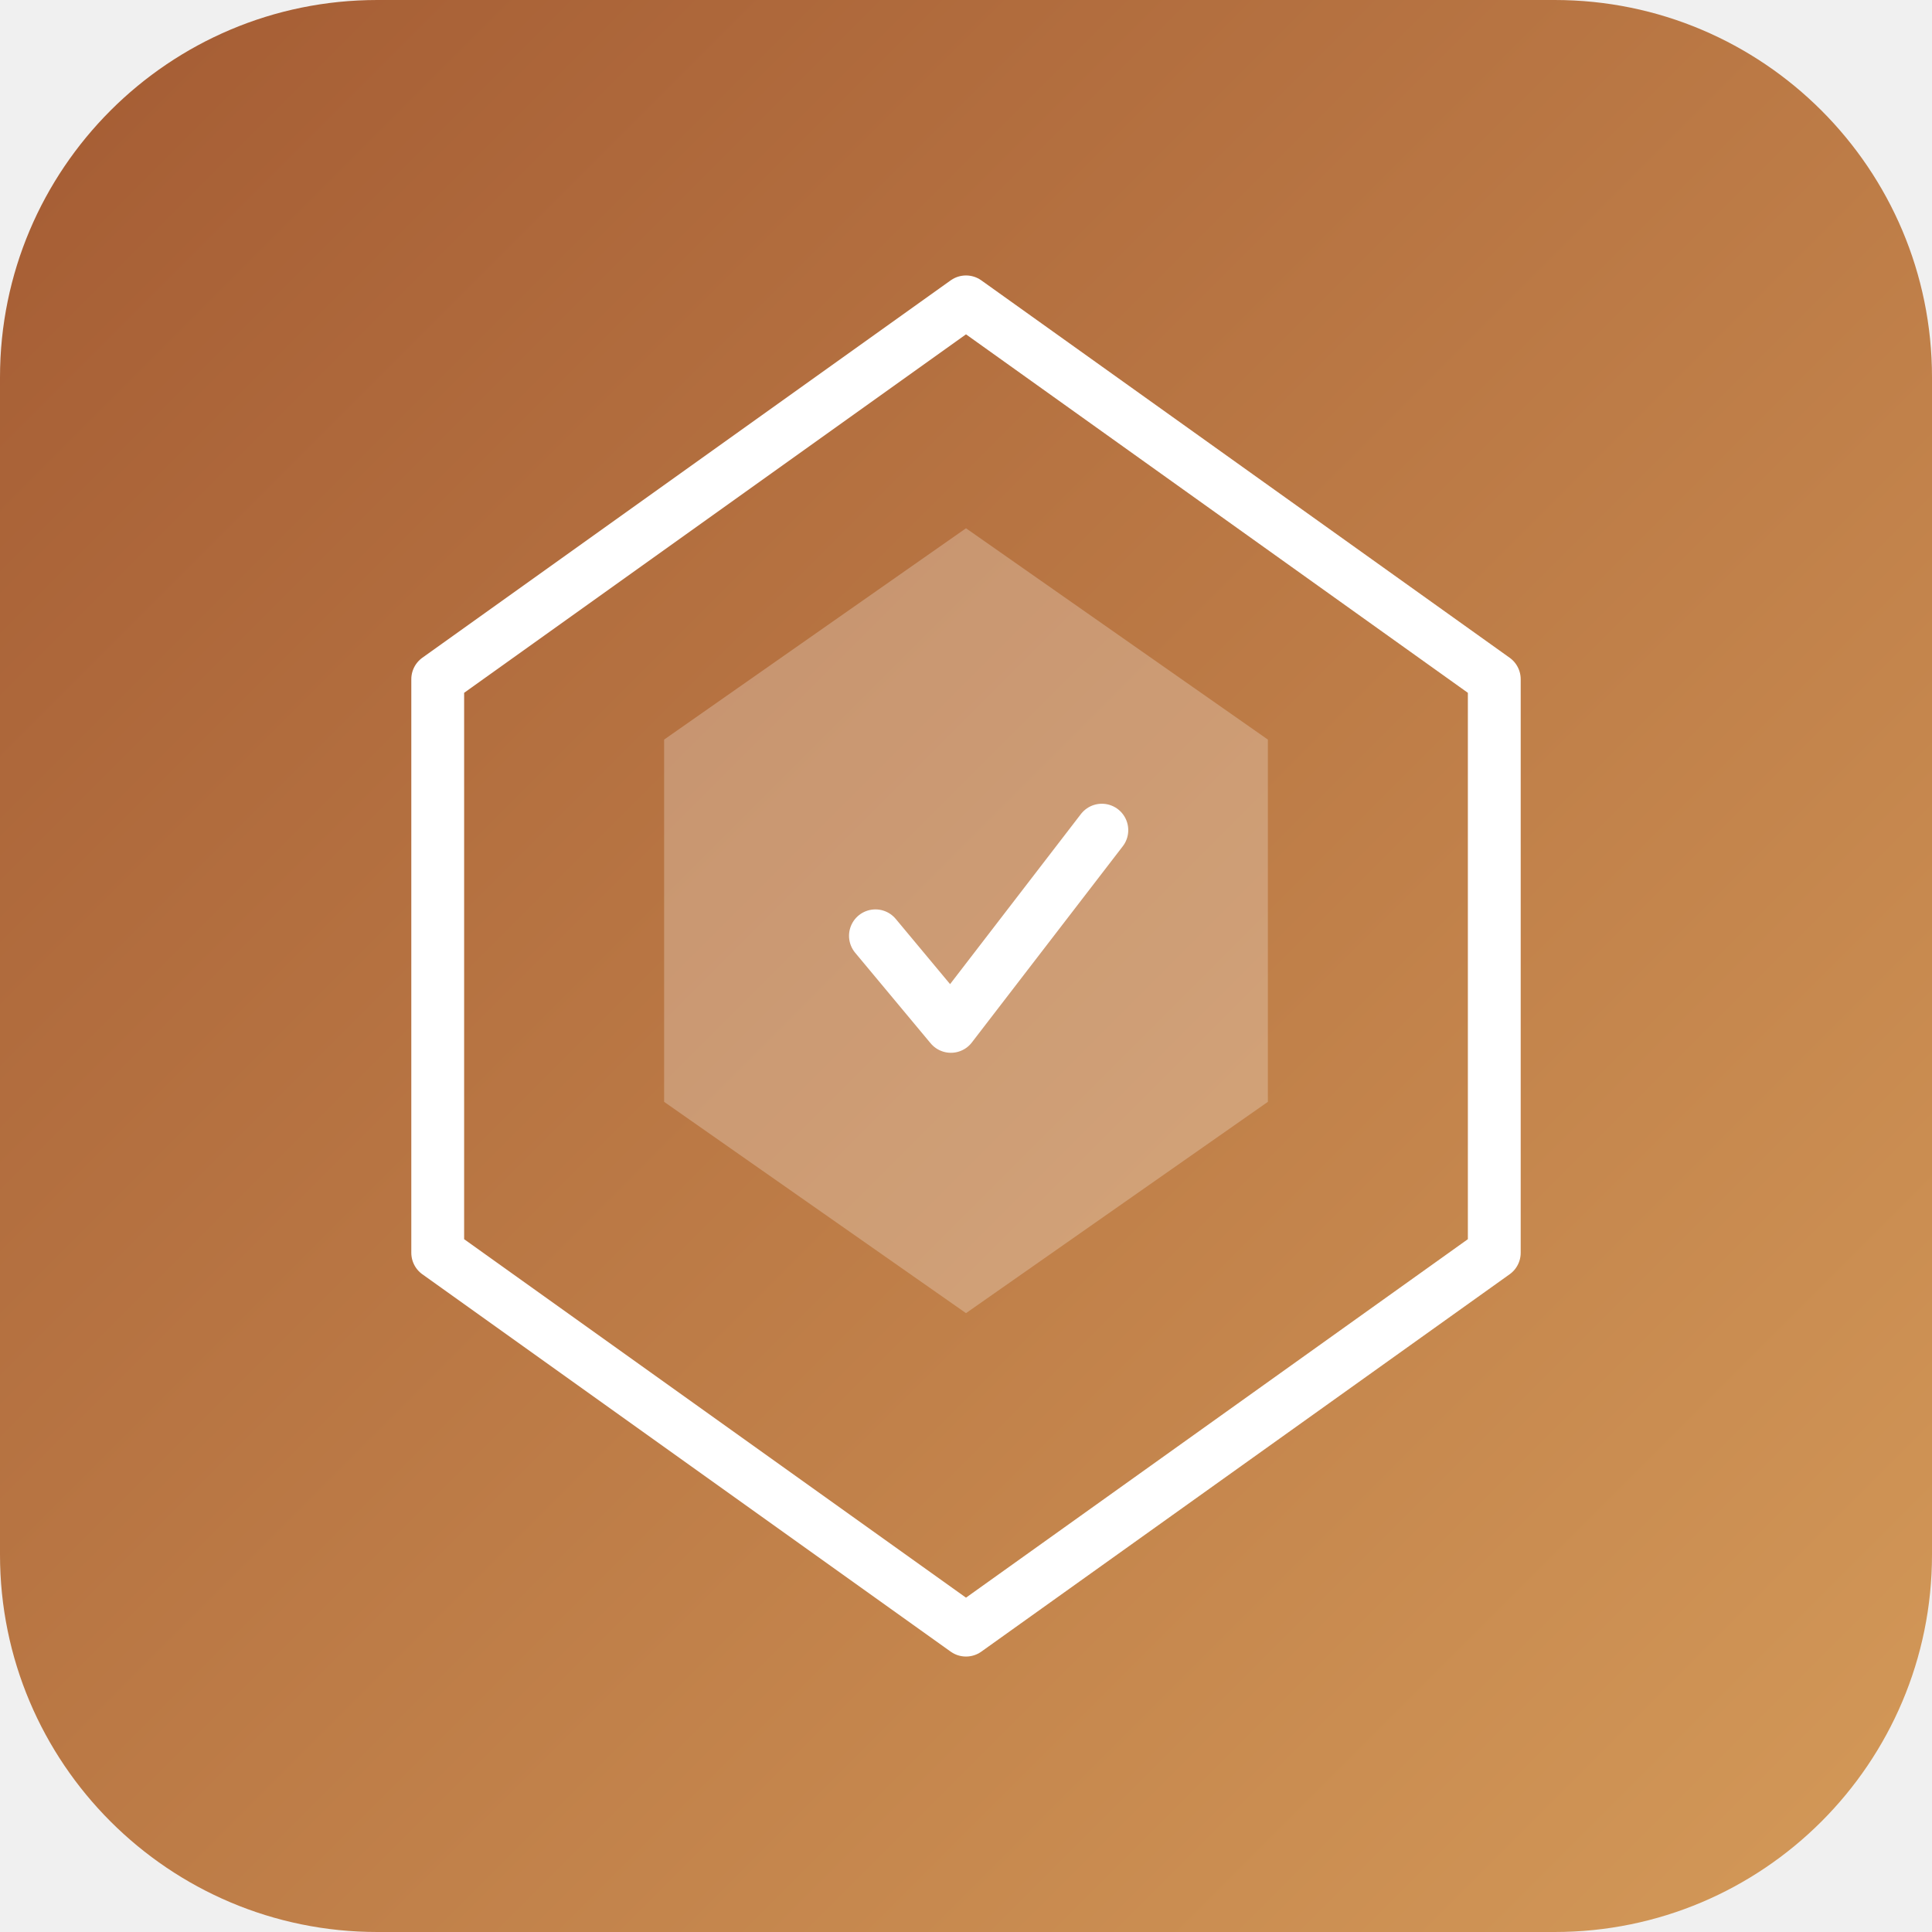
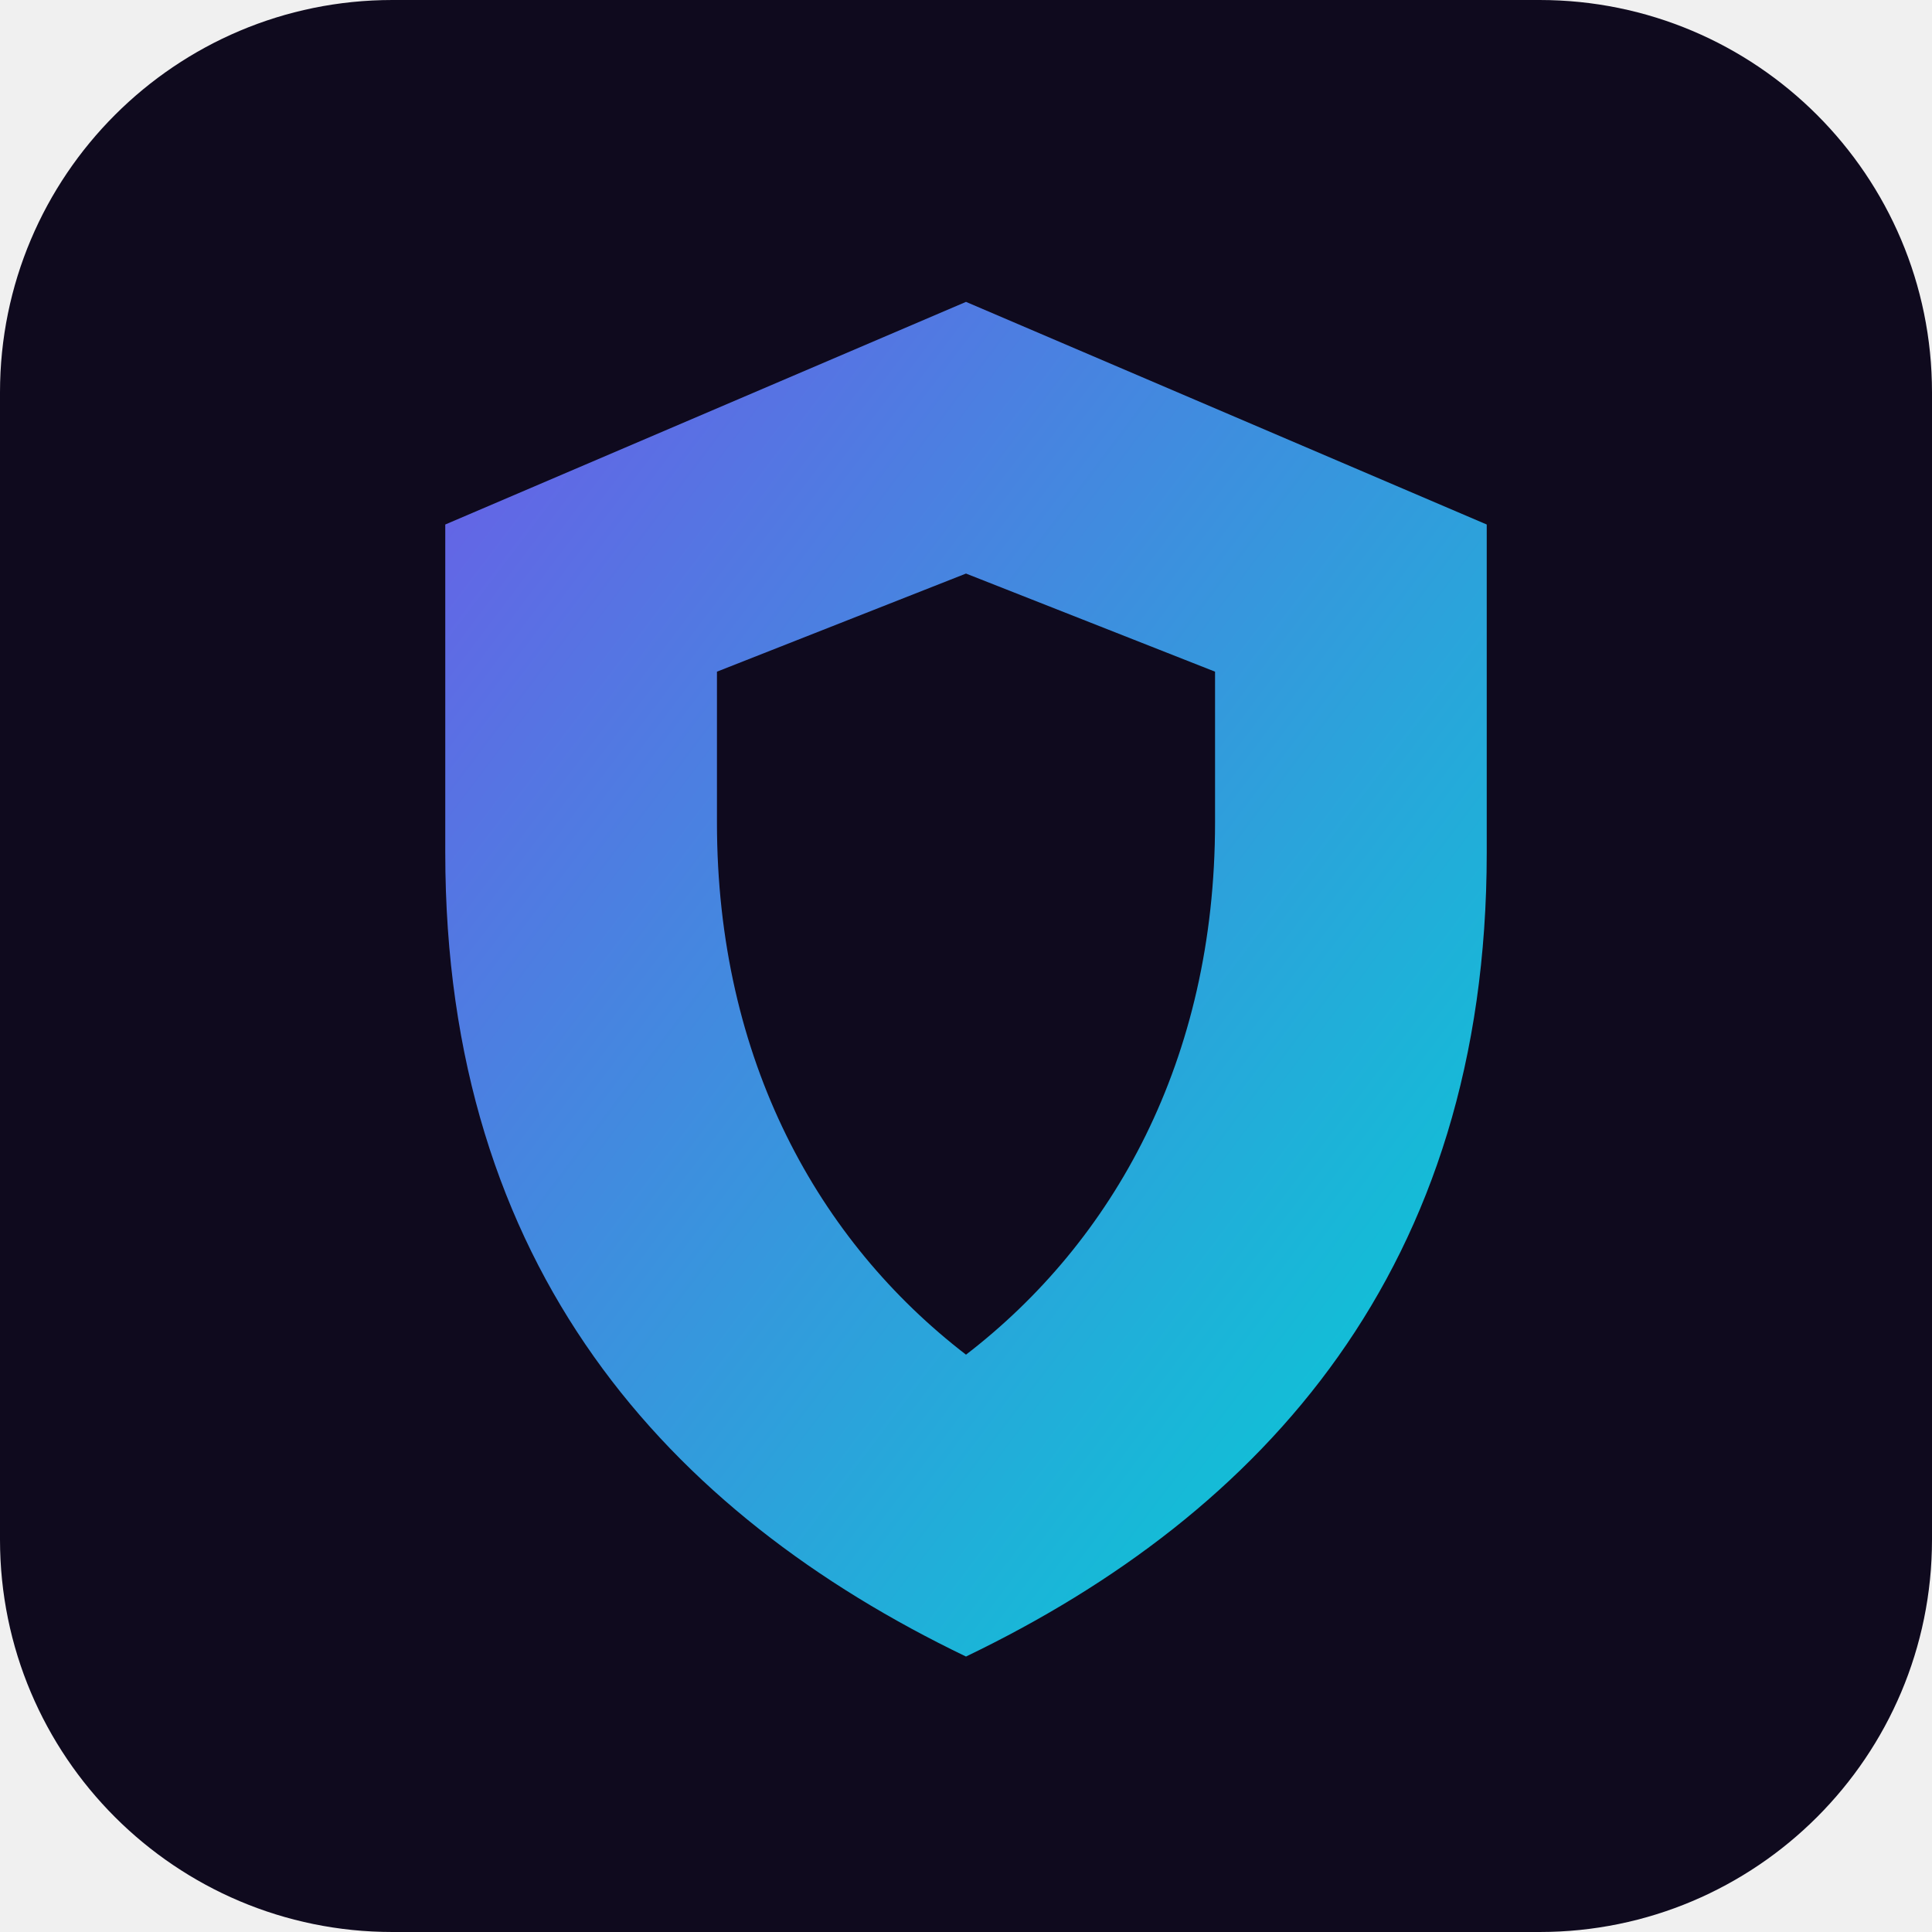
- <svg xmlns="http://www.w3.org/2000/svg" viewBox="0 0 512 512" width="512" height="512">
+ <svg xmlns="http://www.w3.org/2000/svg" viewBox="0 0 512 512">
+   <rect width="512" height="512" rx="104" fill="#0F0A1E" />
  <defs>
-     <linearGradient id="grad" x1="0" y1="0" x2="1" y2="1">
-       <stop offset="0%" stop-color="#a45b33" />
-       <stop offset="100%" stop-color="#d49a59" />
+     <linearGradient id="g" x1="0" y1="0" x2="1" y2="1">
+       <stop offset="0%" stop-color="#6C5CE7" />
+       <stop offset="100%" stop-color="#00D2D3" />
    </linearGradient>
  </defs>
-   <rect width="512" height="512" rx="100" fill="url(#grad)" />
-   <path d="M256 80 L396 180 L396 332 L256 432 L116 332 L116 180 Z" fill="none" stroke="white" stroke-width="14" stroke-linejoin="round" />
-   <path d="M256 140 L336 196 L336 292 L256 348 L176 292 L176 196 Z" fill="white" fill-opacity="0.25" />
-   <path d="M232 248 L252 272 L292 220" fill="none" stroke="white" stroke-width="14" stroke-linecap="round" stroke-linejoin="round" />
+   <path d="M256 80 118 139v87c0 110 59 175 138 213 79-38 138-103 138-213v-87L256 80Zm0 72 66 26v40c0 63-27 111-66 141-39-30-66-78-66-141v-40l66-26Z" fill="url(#g)" />
</svg>
